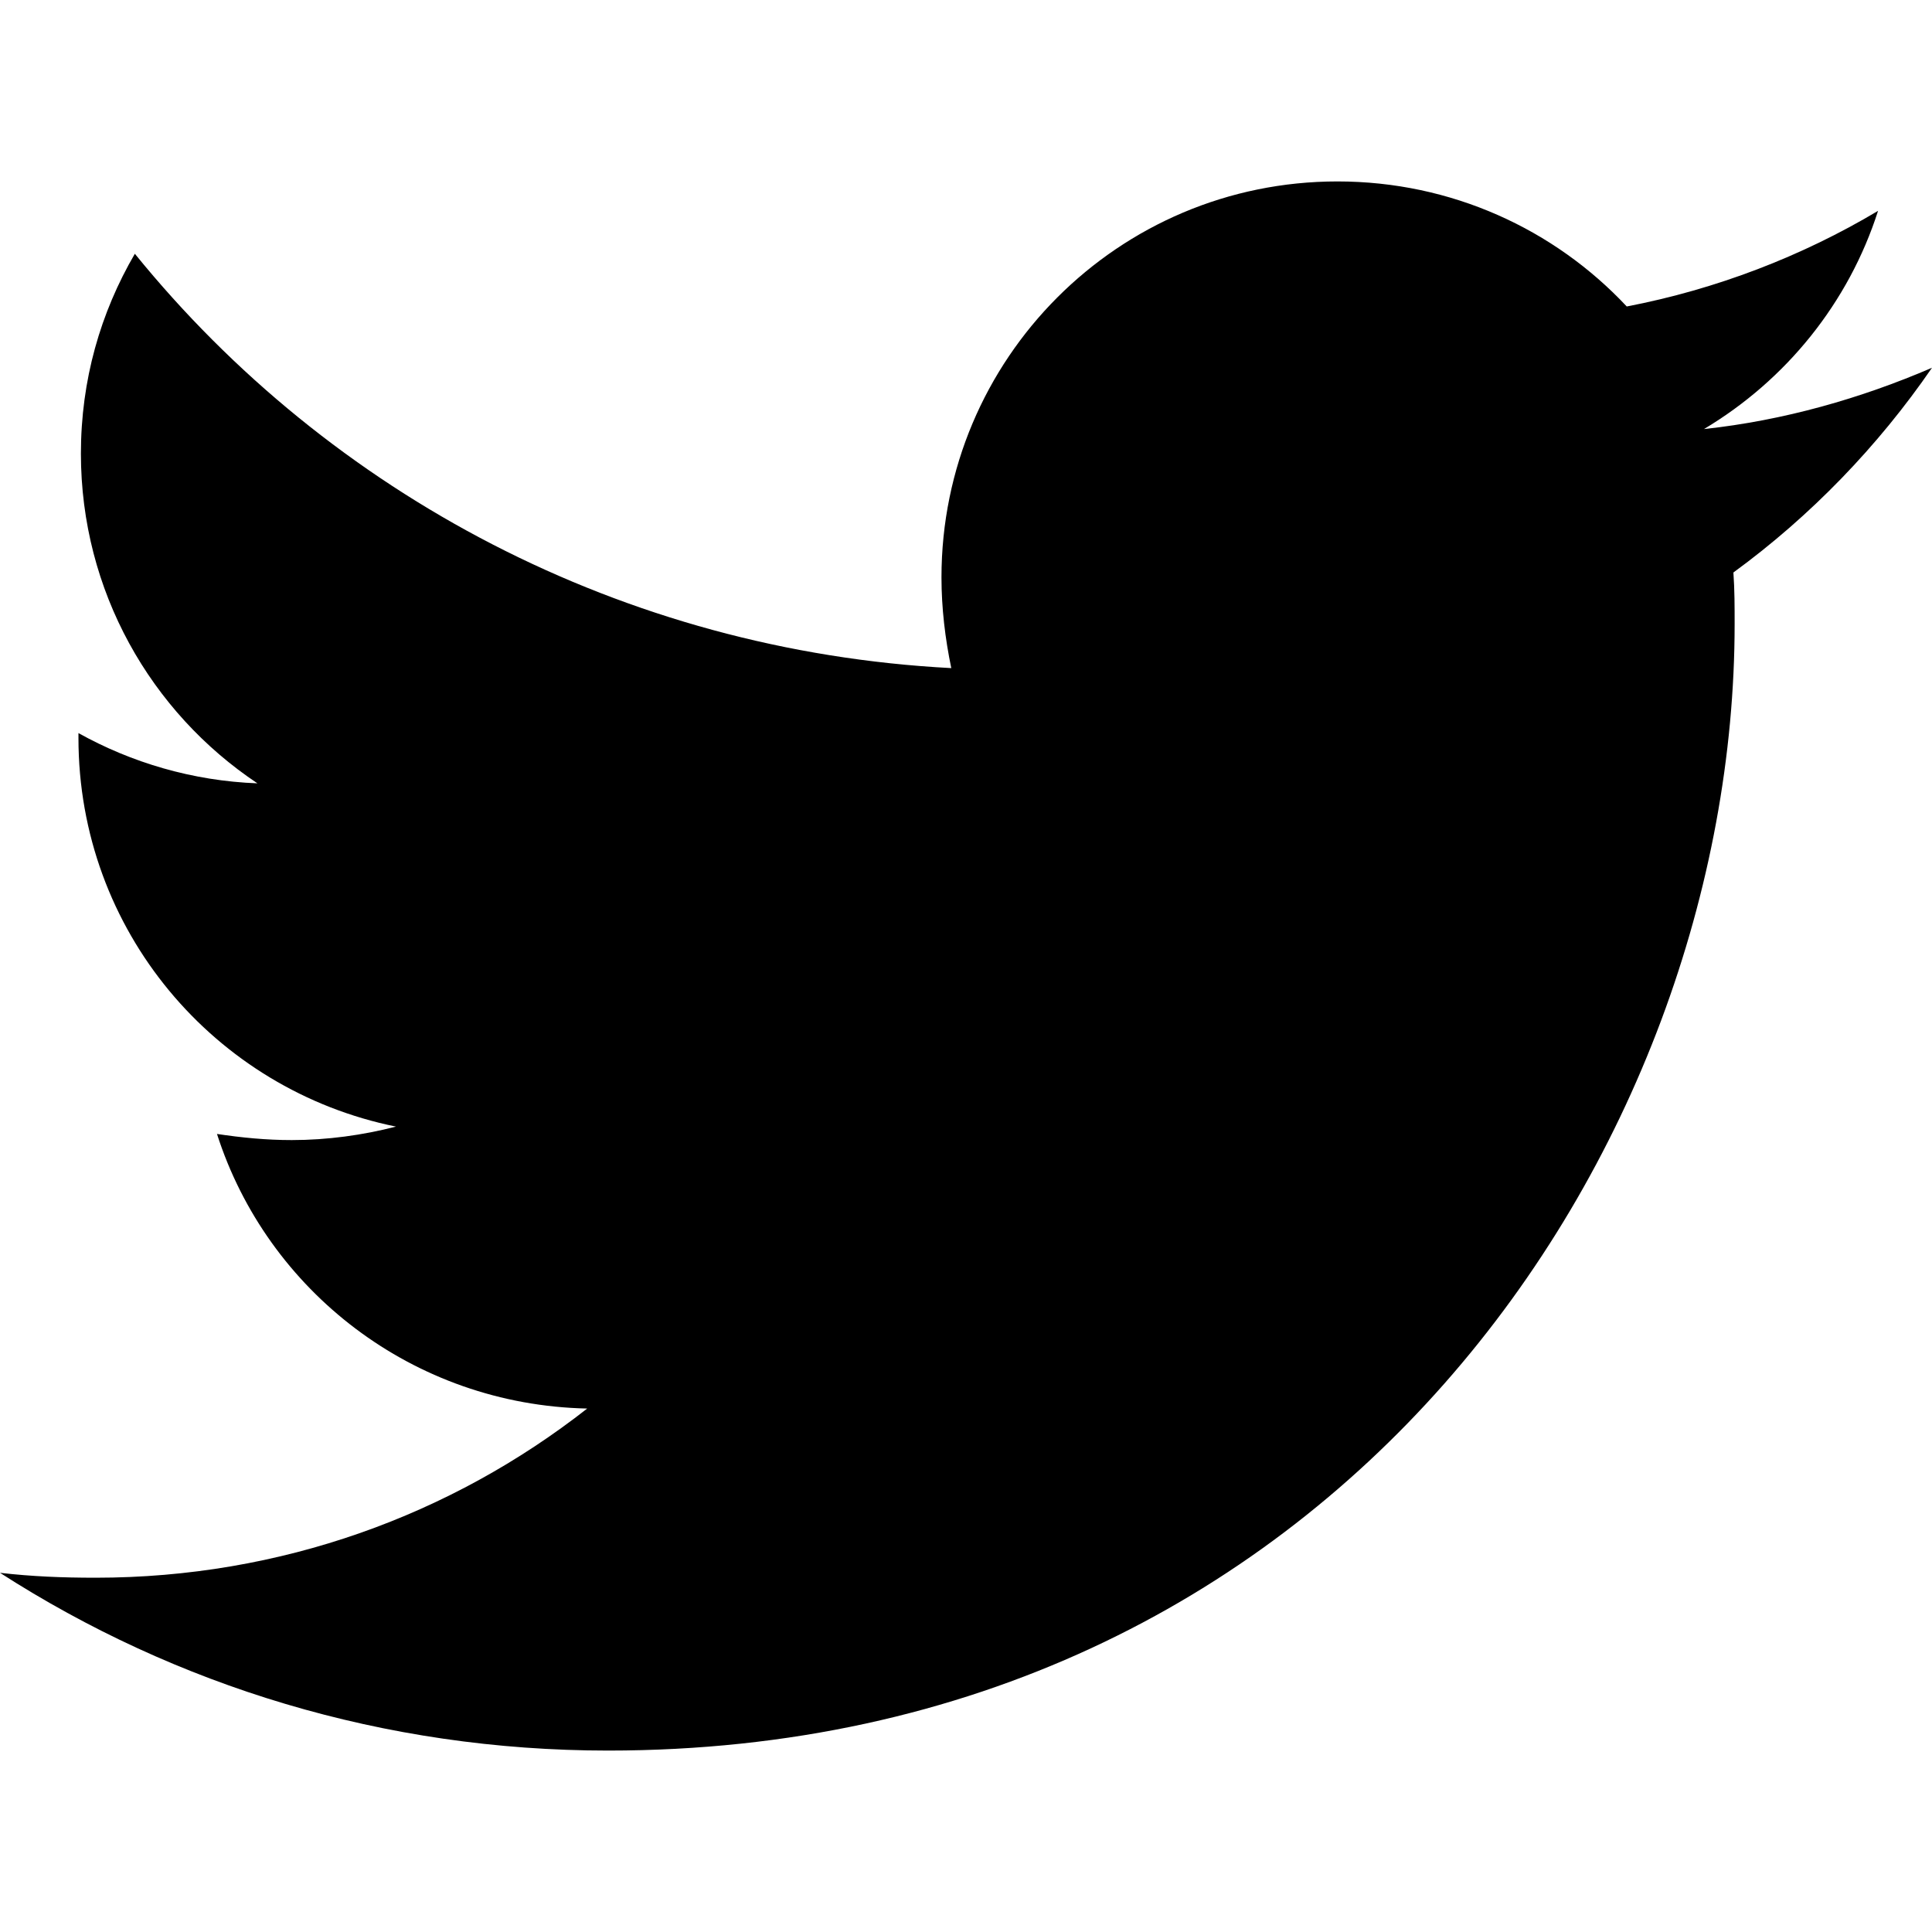
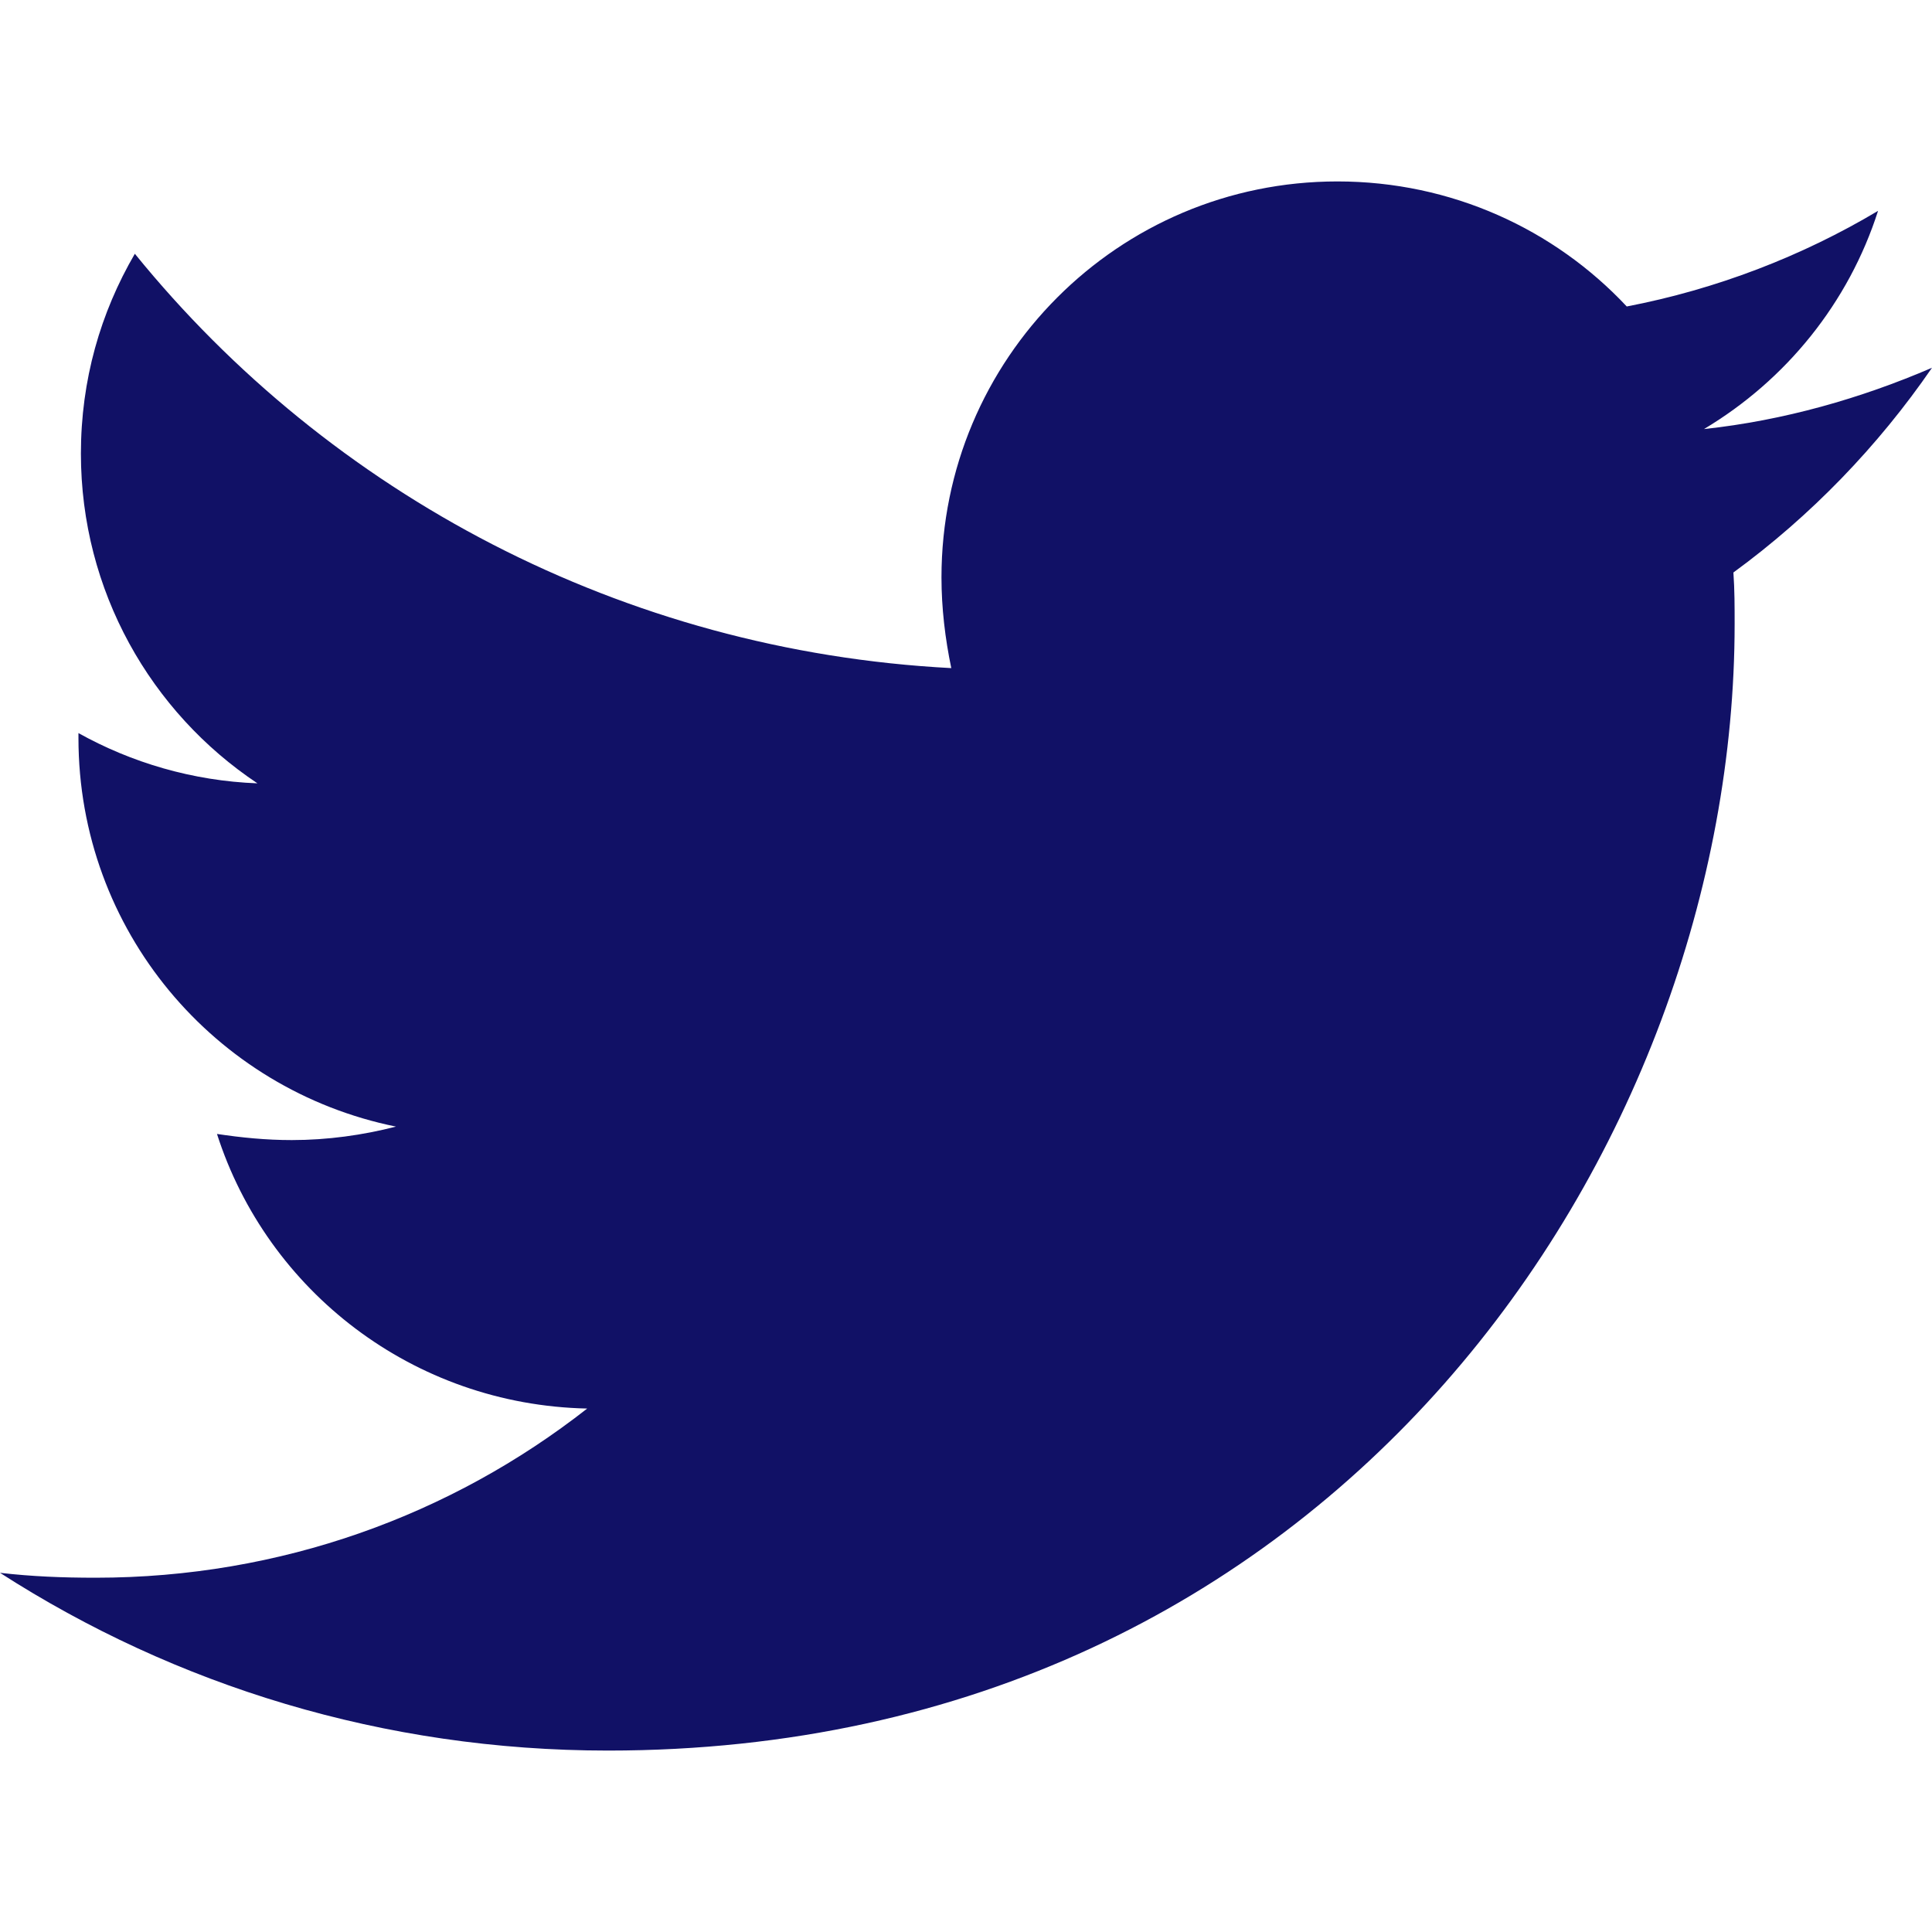
<svg xmlns="http://www.w3.org/2000/svg" aria-hidden="true" focusable="false" data-prefix="fab" data-icon="twitter" class="svg-inline--fa fa-twitter fa-w-16" role="img" viewBox="0 0 512 512">
-   <path fill="currentColor" d="M459.37 151.716c.325 4.548.325 9.097.325 13.645 0 138.72-105.583 298.558-298.558 298.558-59.452 0-114.68-17.219-161.137-47.106 8.447.974 16.568 1.299 25.34 1.299 49.055 0 94.213-16.568 130.274-44.832-46.132-.975-84.792-31.188-98.112-72.772 6.498.974 12.995 1.624 19.818 1.624 9.421 0 18.843-1.3 27.614-3.573-48.081-9.747-84.143-51.98-84.143-102.985v-1.299c13.969 7.797 30.214 12.67 47.431 13.319-28.264-18.843-46.781-51.005-46.781-87.391 0-19.492 5.197-37.36 14.294-52.954 51.655 63.675 129.3 105.258 216.365 109.807-1.624-7.797-2.599-15.918-2.599-24.04 0-57.828 46.782-104.934 104.934-104.934 30.213 0 57.502 12.67 76.67 33.137 23.715-4.548 46.456-13.32 66.599-25.34-7.798 24.366-24.366 44.833-46.132 57.827 21.117-2.273 41.584-8.122 60.426-16.243-14.292 20.791-32.161 39.308-52.628 54.253z" />
+   <path fill="#111166" d="M459.37 151.716c.325 4.548.325 9.097.325 13.645 0 138.72-105.583 298.558-298.558 298.558-59.452 0-114.68-17.219-161.137-47.106 8.447.974 16.568 1.299 25.34 1.299 49.055 0 94.213-16.568 130.274-44.832-46.132-.975-84.792-31.188-98.112-72.772 6.498.974 12.995 1.624 19.818 1.624 9.421 0 18.843-1.3 27.614-3.573-48.081-9.747-84.143-51.98-84.143-102.985v-1.299c13.969 7.797 30.214 12.67 47.431 13.319-28.264-18.843-46.781-51.005-46.781-87.391 0-19.492 5.197-37.36 14.294-52.954 51.655 63.675 129.3 105.258 216.365 109.807-1.624-7.797-2.599-15.918-2.599-24.04 0-57.828 46.782-104.934 104.934-104.934 30.213 0 57.502 12.67 76.67 33.137 23.715-4.548 46.456-13.32 66.599-25.34-7.798 24.366-24.366 44.833-46.132 57.827 21.117-2.273 41.584-8.122 60.426-16.243-14.292 20.791-32.161 39.308-52.628 54.253z" />
</svg>
